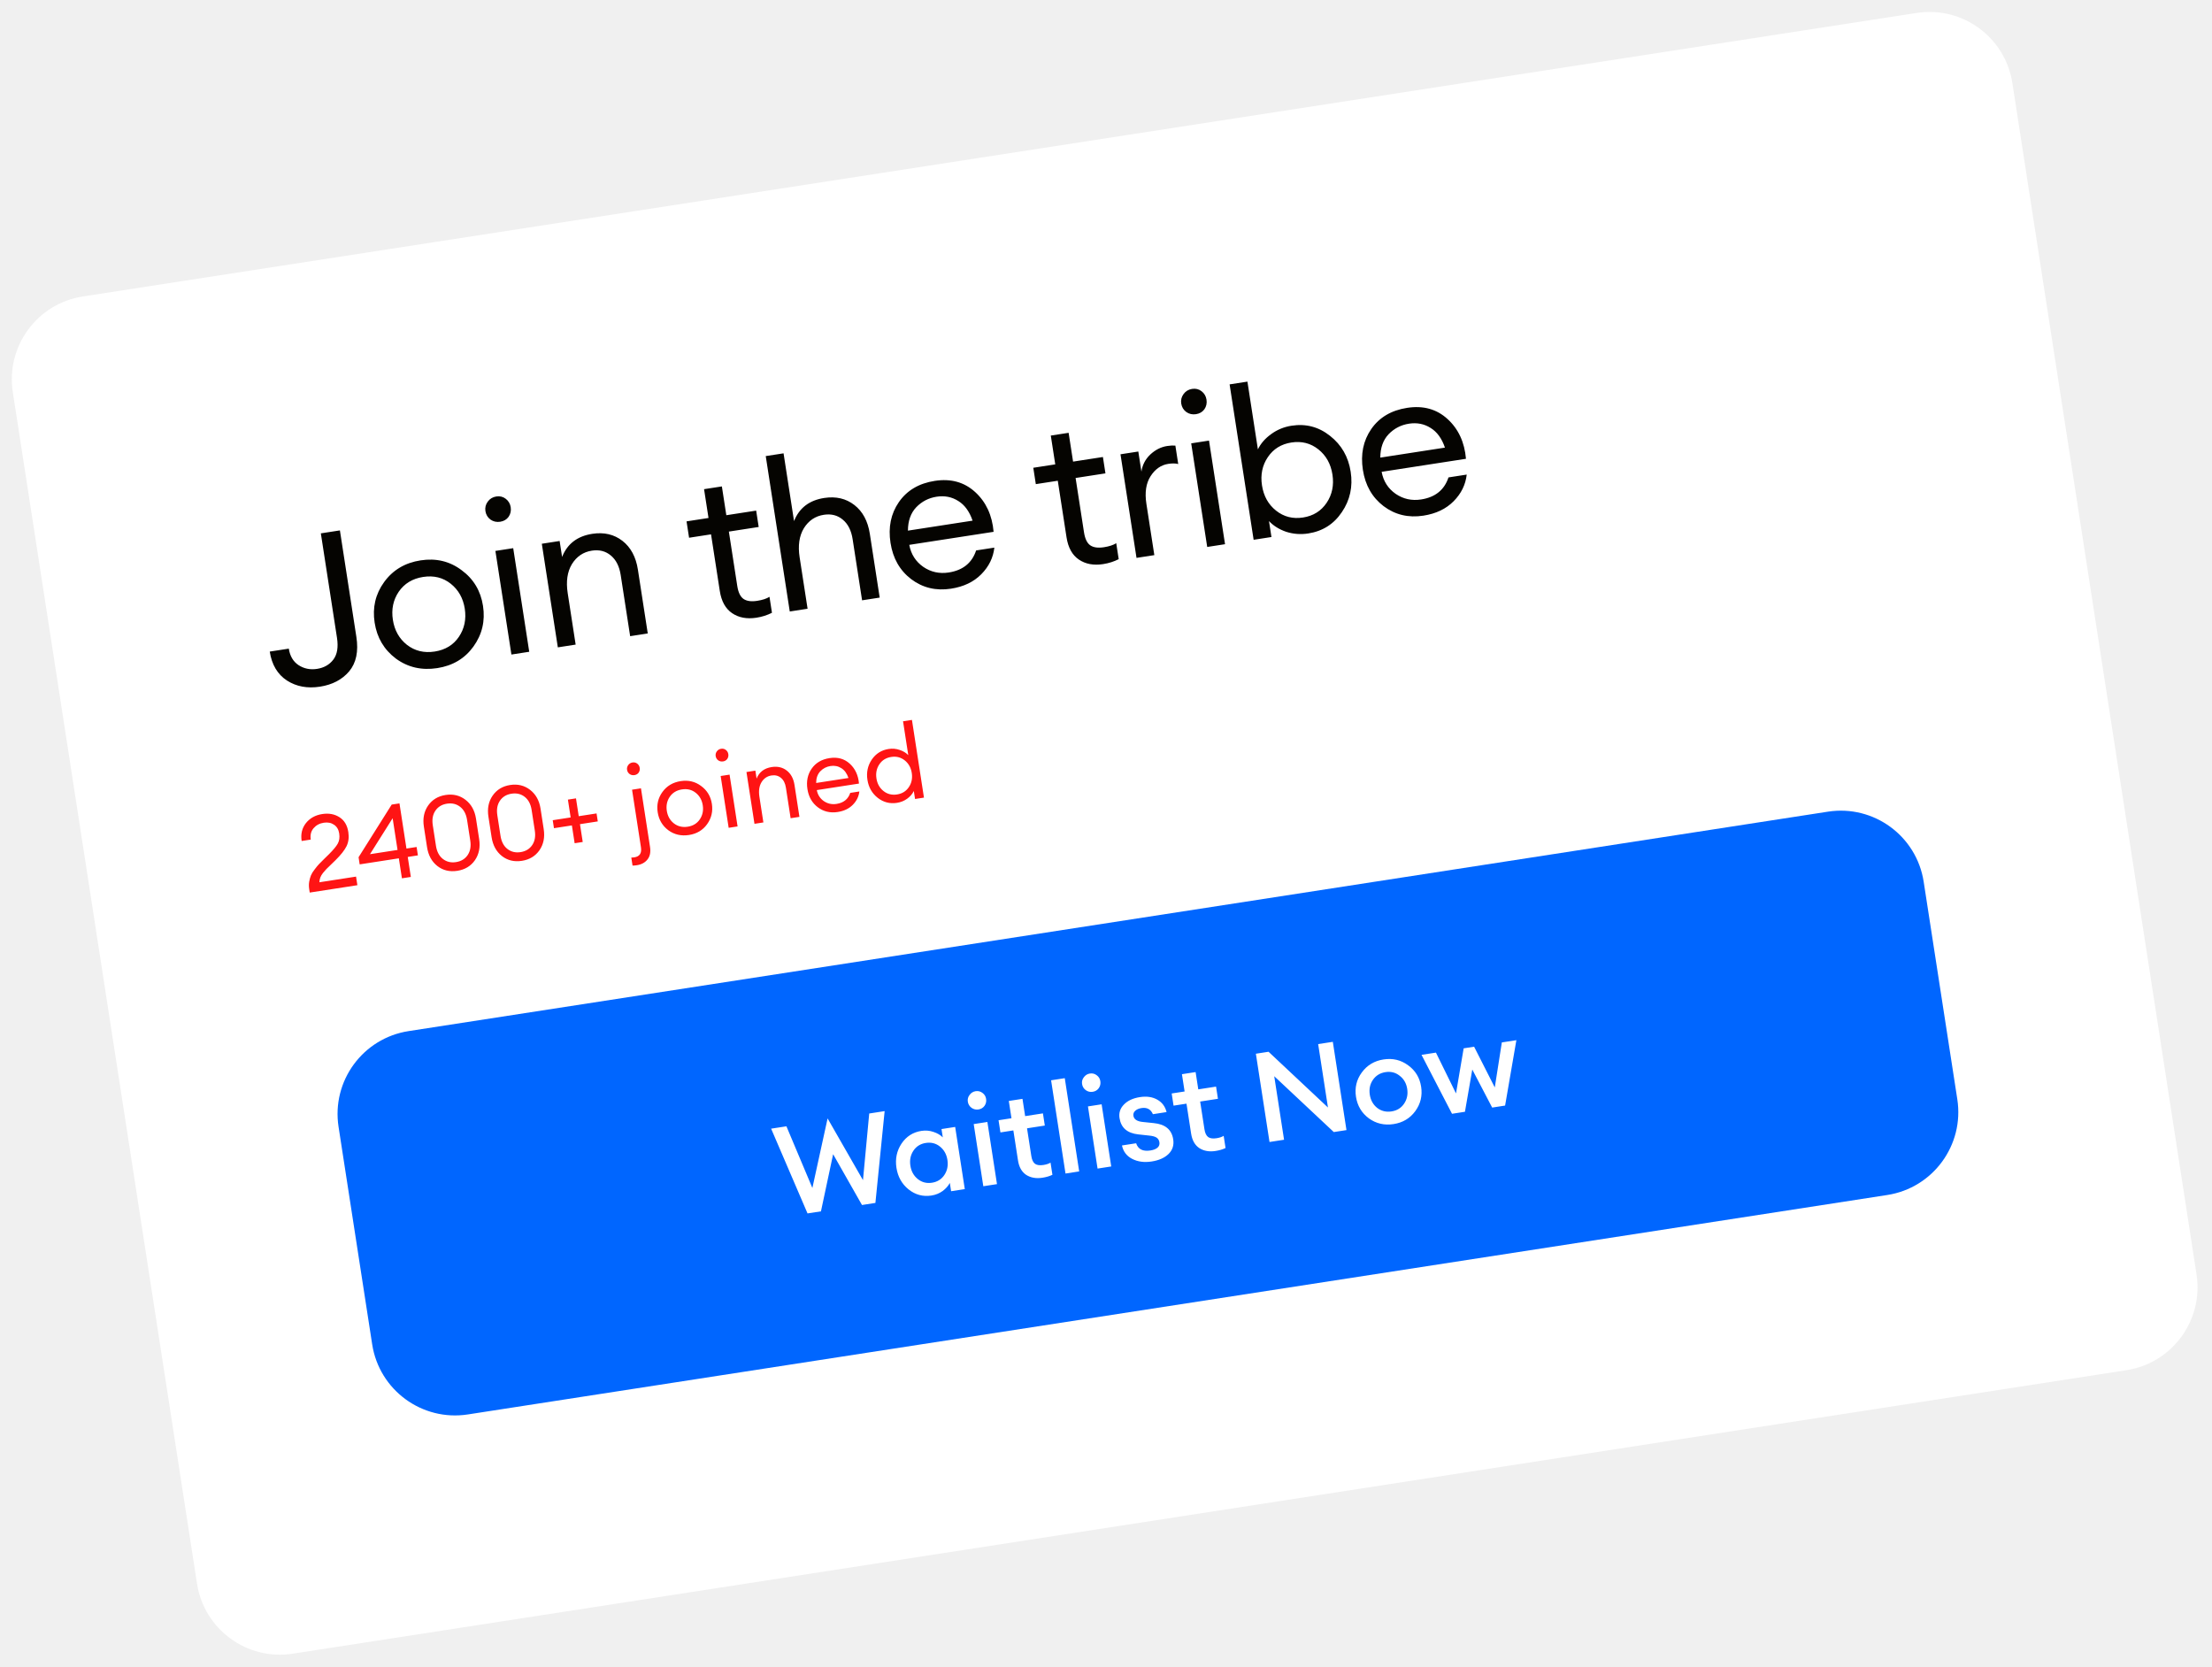
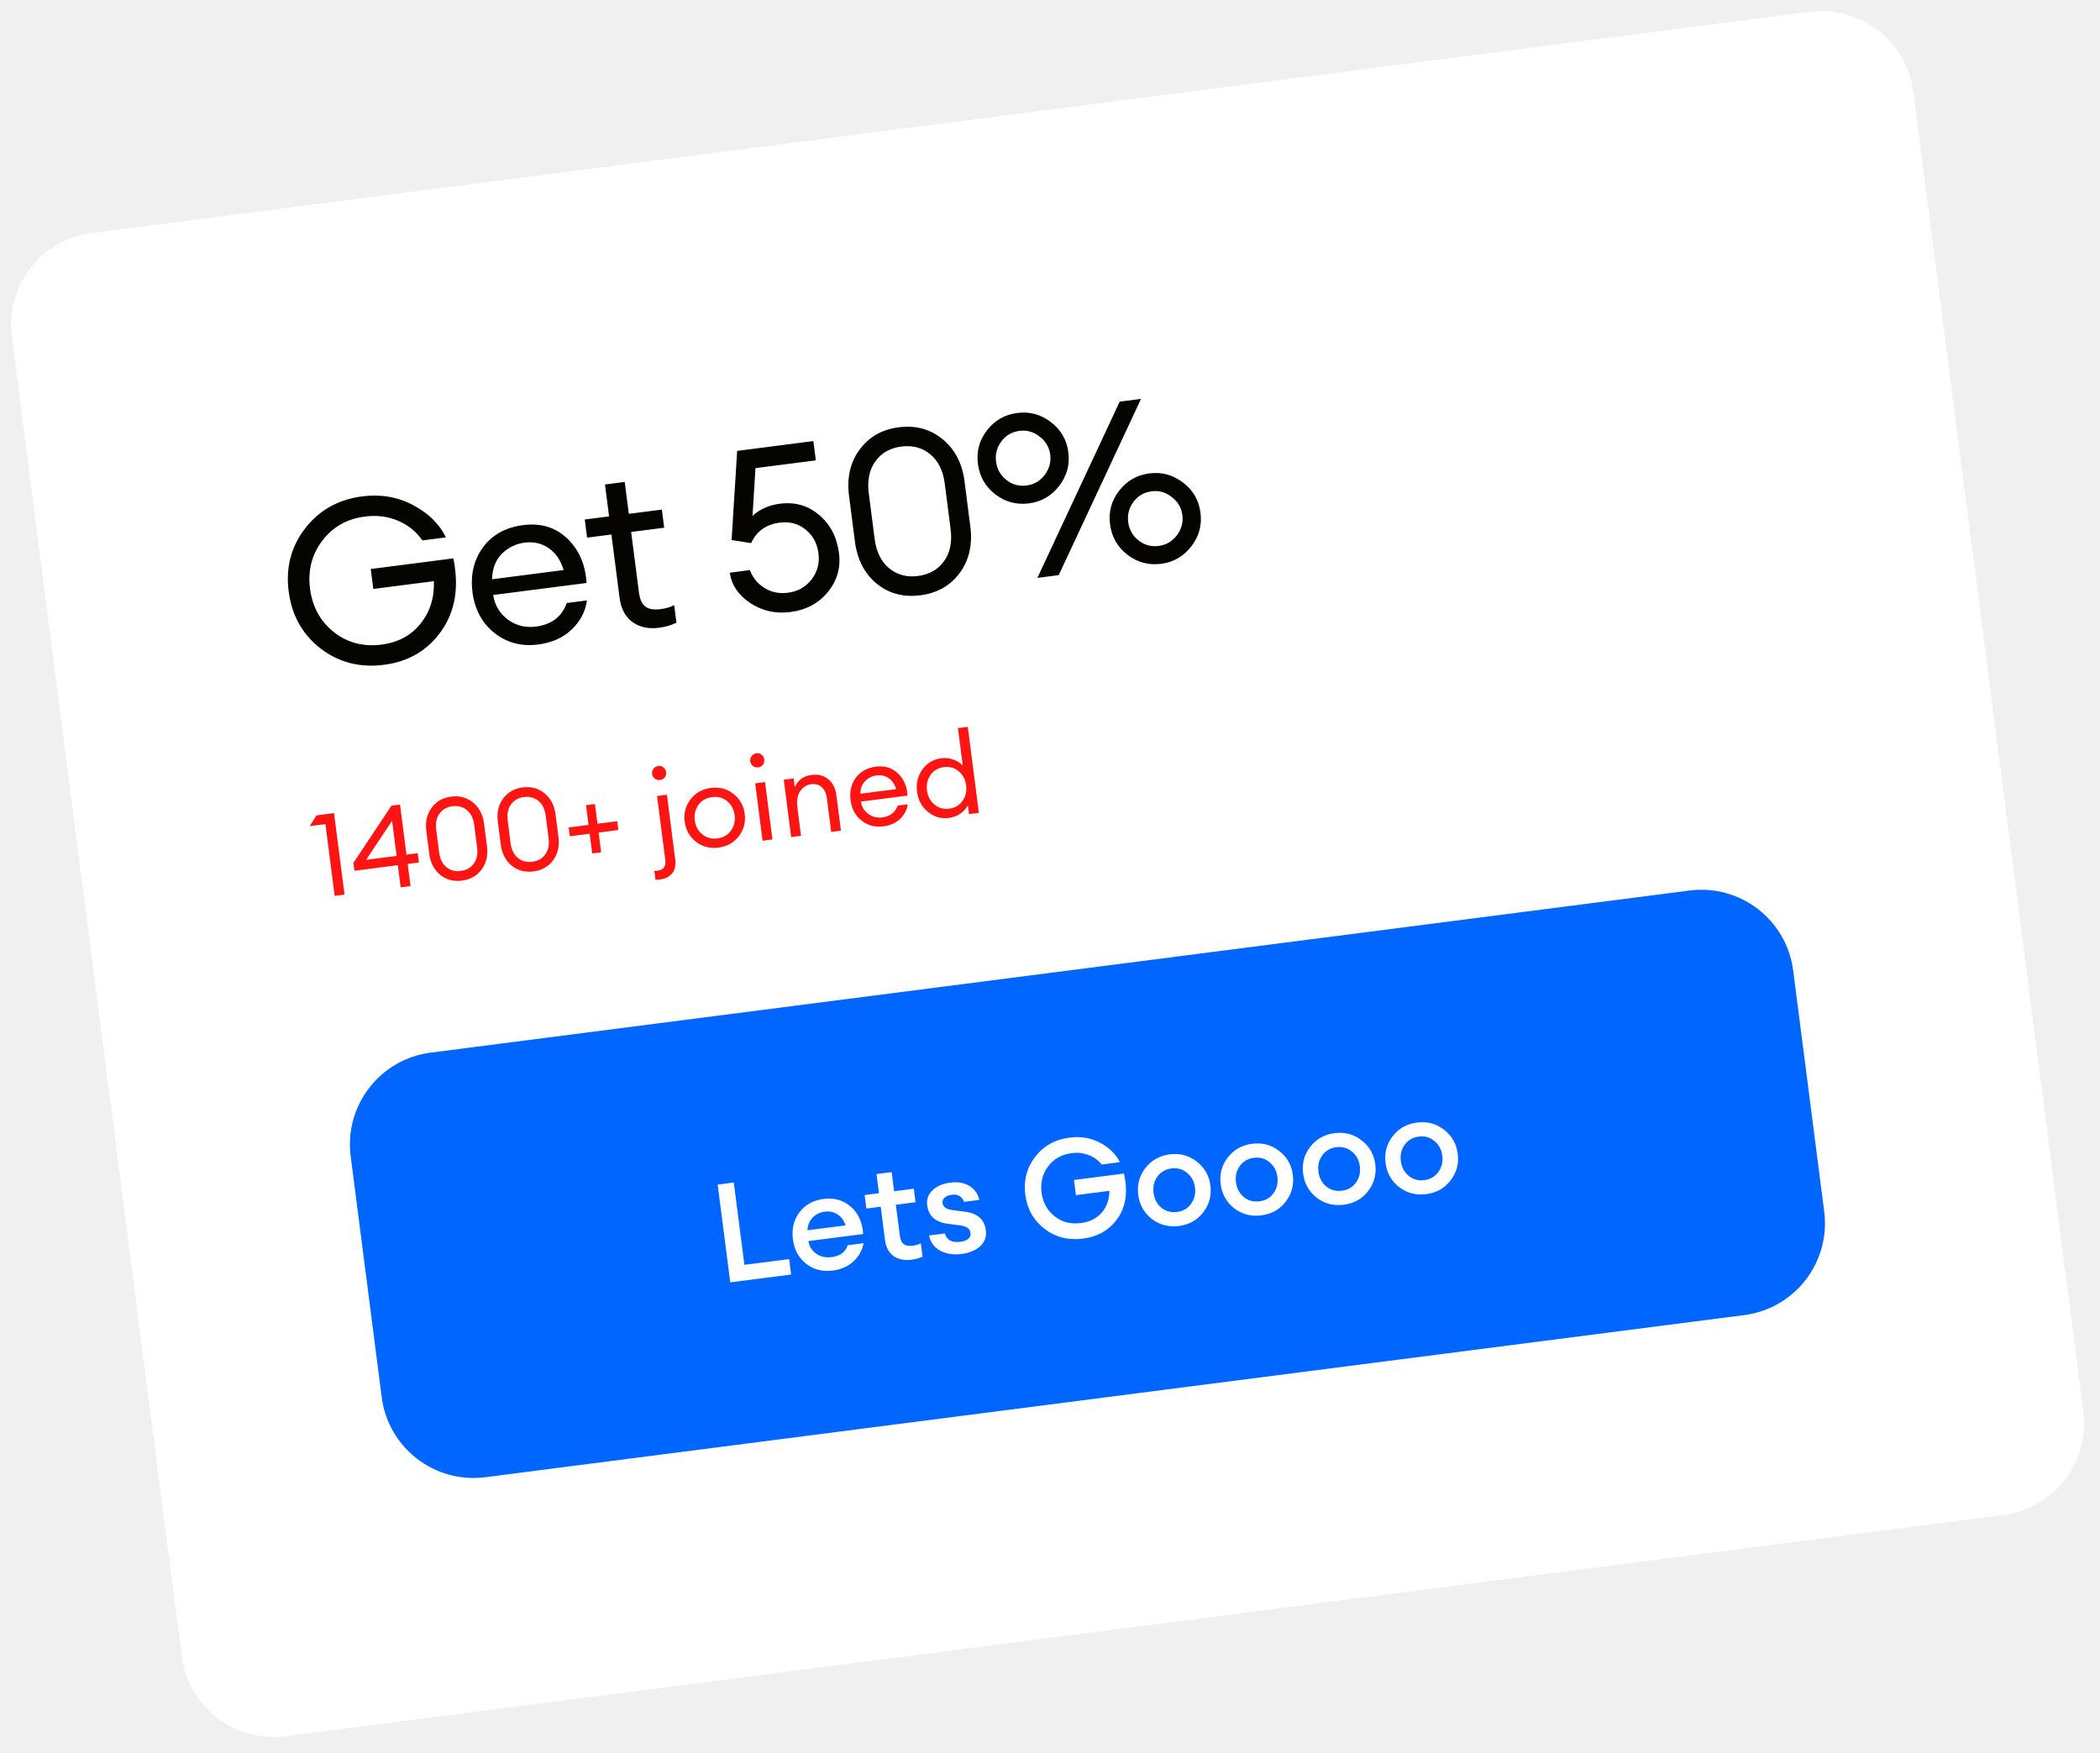
- <svg xmlns="http://www.w3.org/2000/svg" width="422" height="318" viewBox="0 0 422 318" fill="none">
-   <rect y="59" width="386" height="262" rx="16" transform="rotate(-8.7883 0 59)" fill="white" />
-   <path d="M61.037 131C58.639 131.371 56.541 130.98 54.744 129.827C52.943 128.649 51.849 126.808 51.462 124.304L55.098 123.742C55.318 125.165 55.939 126.216 56.962 126.894C58.01 127.569 59.18 127.806 60.472 127.606C61.816 127.398 62.858 126.806 63.597 125.828C64.336 124.85 64.567 123.465 64.29 121.673L61.21 101.75L64.847 101.188L67.988 121.506C68.416 124.273 67.958 126.462 66.615 128.073C65.268 129.658 63.409 130.633 61.037 131ZM83.418 127.459C80.44 127.919 77.81 127.314 75.528 125.643C73.268 123.941 71.916 121.655 71.472 118.782C71.028 115.909 71.628 113.334 73.273 111.056C74.94 108.748 77.262 107.363 80.24 106.903C83.192 106.447 85.797 107.069 88.057 108.77C90.339 110.441 91.702 112.713 92.147 115.586C92.591 118.458 91.979 121.049 90.312 123.357C88.668 125.635 86.37 127.002 83.418 127.459ZM77.63 123.011C79.134 124.181 80.9 124.61 82.929 124.296C84.958 123.983 86.499 123.043 87.553 121.477C88.606 119.911 88.977 118.126 88.668 116.124C88.358 114.121 87.465 112.532 85.988 111.357C84.511 110.182 82.758 109.752 80.729 110.065C78.7 110.379 77.145 111.321 76.066 112.891C75.013 114.457 74.641 116.241 74.951 118.244C75.26 120.247 76.154 121.836 77.63 123.011ZM97.026 98.601C96.648 99.118 96.116 99.43 95.431 99.535C94.745 99.641 94.131 99.507 93.587 99.132C93.04 98.731 92.713 98.188 92.607 97.503C92.505 96.844 92.655 96.241 93.056 95.693C93.457 95.146 94 94.819 94.685 94.713C95.37 94.607 95.974 94.757 96.495 95.162C97.016 95.567 97.328 96.099 97.43 96.757C97.536 97.443 97.401 98.057 97.026 98.601ZM97.566 124.867L94.51 105.101L97.91 104.576L100.966 124.341L97.566 124.867ZM106.422 123.498L103.366 103.732L106.766 103.207L107.236 106.251C108.226 103.75 110.144 102.28 112.99 101.84C115.23 101.494 117.147 101.939 118.742 103.177C120.336 104.414 121.321 106.245 121.696 108.67L123.578 120.845L120.218 121.365L118.415 109.703C118.158 108.043 117.535 106.804 116.545 105.985C115.551 105.141 114.342 104.828 112.919 105.048C111.285 105.301 110.015 106.158 109.107 107.621C108.227 109.079 107.959 110.928 108.306 113.168L109.821 122.972L106.422 123.498ZM144.302 117.844C142.483 118.125 140.941 117.837 139.675 116.98C138.41 116.124 137.624 114.707 137.318 112.731L135.65 101.939L131.46 102.587L130.977 99.464L135.167 98.816L134.318 93.321L137.717 92.796L138.567 98.29L144.259 97.41L144.742 100.533L139.05 101.413L140.651 111.77C140.842 113.009 141.24 113.838 141.845 114.257C142.449 114.676 143.318 114.798 144.451 114.623C145.453 114.468 146.236 114.212 146.802 113.855L147.272 116.899C146.372 117.362 145.382 117.677 144.302 117.844ZM154.069 116.131L150.669 116.657L146.086 87.009L149.486 86.484L151.484 99.41C152.473 96.909 154.391 95.439 157.238 94.999C159.478 94.653 161.395 95.099 162.989 96.336C164.584 97.574 165.568 99.405 165.943 101.829L167.826 114.005L164.466 114.524L162.663 102.863C162.406 101.202 161.783 99.963 160.793 99.145C159.799 98.3 158.59 97.988 157.167 98.208C155.533 98.46 154.262 99.318 153.355 100.78C152.474 102.239 152.207 104.088 152.553 106.328L154.069 116.131ZM181.44 112.305C178.568 112.749 176.032 112.142 173.833 110.485C171.661 108.825 170.346 106.518 169.89 103.567C169.429 100.589 169.96 97.997 171.481 95.792C173.024 93.557 175.311 92.205 178.342 91.737C181.399 91.264 183.964 91.974 186.037 93.866C188.111 95.758 189.284 98.288 189.558 101.457L173.469 103.944C173.799 105.728 174.69 107.128 176.143 108.145C177.591 109.135 179.211 109.492 181.003 109.215C183.691 108.799 185.431 107.397 186.222 105.008L189.7 104.471C189.485 106.393 188.654 108.086 187.207 109.551C185.761 111.016 183.839 111.934 181.44 112.305ZM182.821 95.577C181.594 94.796 180.216 94.523 178.687 94.759C177.159 94.995 175.86 95.668 174.79 96.778C173.747 97.884 173.221 99.368 173.212 101.232L185.546 99.325C184.952 97.582 184.044 96.332 182.821 95.577ZM210.453 107.617C208.635 107.898 207.093 107.61 205.827 106.753C204.561 105.897 203.776 104.48 203.47 102.504L201.802 91.712L197.611 92.36L197.129 89.237L201.319 88.589L200.469 83.094L203.869 82.569L204.718 88.063L210.411 87.183L210.894 90.306L205.201 91.186L206.802 101.543C206.994 102.782 207.392 103.611 207.996 104.03C208.601 104.449 209.47 104.571 210.603 104.396C211.604 104.241 212.388 103.985 212.953 103.628L213.424 106.672C212.524 107.135 211.534 107.45 210.453 107.617ZM216.821 106.43L213.765 86.665L217.165 86.139L217.758 89.974C217.939 88.704 218.5 87.619 219.44 86.718C220.407 85.813 221.483 85.269 222.669 85.086C223.248 84.996 223.77 84.97 224.235 85.006L224.779 88.524C224.272 88.386 223.636 88.377 222.872 88.495C221.502 88.707 220.381 89.487 219.51 90.836C218.639 92.185 218.371 93.94 218.705 96.101L220.221 105.904L216.821 106.43ZM229.77 78.079C229.391 78.596 228.859 78.908 228.174 79.013C227.489 79.12 226.874 78.985 226.331 78.61C225.783 78.209 225.456 77.666 225.35 76.981C225.248 76.322 225.398 75.719 225.799 75.171C226.2 74.624 226.743 74.297 227.428 74.191C228.114 74.085 228.717 74.234 229.238 74.64C229.76 75.045 230.071 75.577 230.173 76.236C230.279 76.921 230.145 77.535 229.77 78.079ZM230.309 104.345L227.254 84.579L230.653 84.054L233.709 103.819L230.309 104.345ZM249.583 101.77C248.134 101.994 246.727 101.887 245.365 101.45C244.024 100.983 242.934 100.302 242.094 99.406L242.565 102.45L239.165 102.976L234.581 73.328L237.981 72.802L239.979 85.729C240.51 84.621 241.345 83.656 242.486 82.832C243.649 81.977 244.956 81.438 246.405 81.214C249.146 80.79 251.593 81.437 253.748 83.155C255.929 84.868 257.239 87.148 257.679 89.995C258.119 92.841 257.558 95.41 255.997 97.702C254.462 99.99 252.324 101.346 249.583 101.77ZM243.446 97.416C244.923 98.591 246.636 99.028 248.586 98.726C250.537 98.425 252.038 97.491 253.091 95.925C254.144 94.359 254.514 92.562 254.2 90.532C253.887 88.503 252.991 86.901 251.515 85.726C250.038 84.551 248.324 84.115 246.374 84.416C244.424 84.718 242.922 85.651 241.869 87.217C240.816 88.783 240.446 90.581 240.76 92.61C241.074 94.639 241.969 96.242 243.446 97.416ZM271.557 98.373C268.685 98.817 266.149 98.21 263.95 96.553C261.777 94.892 260.463 92.586 260.007 89.635C259.546 86.657 260.077 84.065 261.598 81.86C263.141 79.625 265.428 78.273 268.458 77.805C271.515 77.332 274.081 78.042 276.154 79.934C278.228 81.826 279.401 84.356 279.675 87.525L263.586 90.012C263.916 91.796 264.807 93.196 266.26 94.213C267.708 95.203 269.328 95.56 271.12 95.283C273.808 94.868 275.548 93.465 276.339 91.076L279.817 90.538C279.602 92.461 278.771 94.154 277.324 95.619C275.878 97.084 273.955 98.002 271.557 98.373ZM272.938 81.645C271.711 80.864 270.333 80.591 268.804 80.827C267.276 81.063 265.977 81.737 264.907 82.846C263.864 83.952 263.338 85.436 263.329 87.3L275.662 85.393C275.069 83.65 274.161 82.4 272.938 81.645Z" fill="#050401" />
-   <path d="M67.927 167.233L68.181 168.873L59.089 170.279L58.985 169.607C58.91 169.119 58.911 168.647 58.989 168.19C59.078 167.717 59.191 167.315 59.328 166.984C59.466 166.652 59.704 166.271 60.042 165.841C60.379 165.398 60.645 165.073 60.843 164.867C61.038 164.648 61.371 164.313 61.841 163.863C62.309 163.399 62.62 163.095 62.773 162.95C63.602 162.12 64.159 161.447 64.444 160.931C64.739 160.4 64.828 159.752 64.71 158.987C64.596 158.25 64.268 157.7 63.727 157.338C63.183 156.964 62.529 156.835 61.765 156.954C60.961 157.078 60.313 157.428 59.822 158.003C59.331 158.578 59.153 159.3 59.287 160.17L57.548 160.439C57.344 159.121 57.614 157.987 58.357 157.035C59.114 156.082 60.157 155.502 61.488 155.296C62.727 155.105 63.81 155.302 64.737 155.887C65.677 156.47 66.249 157.421 66.452 158.738C66.607 159.74 66.496 160.634 66.118 161.421C65.739 162.195 65.022 163.101 63.969 164.141C63.769 164.334 63.487 164.607 63.124 164.96C62.758 165.3 62.477 165.573 62.279 165.779C62.081 165.984 61.864 166.234 61.626 166.527C61.399 166.805 61.228 167.095 61.112 167.396C61.008 167.682 60.948 167.988 60.931 168.314L67.927 167.233ZM76.679 167.559L76.089 163.745L68.618 164.9L68.407 163.536L74.727 153.492L76.209 153.263L77.542 161.881L79.479 161.581L79.726 163.182L77.789 163.482L78.379 167.297L76.679 167.559ZM70.584 162.957L75.842 162.144L74.907 156.096L70.584 162.957ZM87.248 166.128C85.786 166.354 84.518 166.051 83.445 165.218C82.369 164.373 81.712 163.172 81.471 161.617L80.866 157.704C80.626 156.149 80.891 154.813 81.663 153.695C82.446 152.562 83.562 151.884 85.011 151.66C86.461 151.436 87.73 151.745 88.818 152.589C89.906 153.433 90.57 154.625 90.808 156.167L91.413 160.08C91.653 161.635 91.382 162.979 90.6 164.112C89.815 165.232 88.698 165.904 87.248 166.128ZM86.992 164.467C87.967 164.317 88.707 163.872 89.214 163.132C89.72 162.393 89.886 161.463 89.713 160.343L89.108 156.43C88.935 155.31 88.496 154.474 87.79 153.922C87.084 153.37 86.243 153.169 85.268 153.32C84.306 153.469 83.572 153.913 83.066 154.652C82.559 155.391 82.393 156.321 82.566 157.441L83.171 161.355C83.344 162.475 83.784 163.311 84.49 163.863C85.196 164.415 86.03 164.616 86.992 164.467ZM99.563 164.224C98.1 164.45 96.832 164.147 95.759 163.314C94.684 162.469 94.026 161.268 93.786 159.714L93.181 155.8C92.941 154.245 93.206 152.909 93.978 151.791C94.76 150.658 95.877 149.98 97.326 149.756C98.775 149.532 100.044 149.842 101.133 150.685C102.221 151.529 102.884 152.721 103.123 154.263L103.728 158.177C103.968 159.731 103.697 161.075 102.914 162.208C102.129 163.328 101.012 164 99.563 164.224ZM99.306 162.564C100.281 162.413 101.022 161.968 101.528 161.228C102.035 160.489 102.201 159.559 102.028 158.439L101.423 154.526C101.25 153.406 100.81 152.57 100.104 152.018C99.398 151.466 98.558 151.265 97.583 151.416C96.621 151.565 95.887 152.009 95.38 152.748C94.874 153.488 94.707 154.417 94.881 155.537L95.486 159.451C95.659 160.571 96.098 161.407 96.804 161.959C97.51 162.511 98.344 162.712 99.306 162.564ZM105.684 157.996L105.449 156.474L108.868 155.945L108.343 152.545L109.884 152.307L110.41 155.707L113.809 155.181L114.045 156.703L110.645 157.229L111.171 160.628L109.629 160.867L109.103 157.467L105.684 157.996ZM122.281 150.391L124.011 161.578C124.163 162.566 124.003 163.36 123.529 163.959C123.055 164.559 122.377 164.927 121.494 165.063C121.191 165.11 120.917 165.132 120.674 165.129L120.439 163.607C120.654 163.601 120.847 163.585 121.018 163.558C122.033 163.401 122.453 162.763 122.28 161.643L120.581 150.653L122.281 150.391ZM121.84 147.403C121.65 147.662 121.384 147.817 121.042 147.87C120.699 147.923 120.392 147.856 120.12 147.669C119.846 147.468 119.683 147.197 119.63 146.854C119.579 146.525 119.654 146.223 119.854 145.949C120.055 145.675 120.326 145.512 120.669 145.459C121.011 145.406 121.313 145.481 121.574 145.683C121.834 145.886 121.99 146.152 122.041 146.481C122.094 146.824 122.027 147.131 121.84 147.403ZM131.446 159.295C129.957 159.525 128.642 159.222 127.501 158.387C126.371 157.536 125.695 156.393 125.473 154.956C125.251 153.52 125.551 152.233 126.373 151.094C127.207 149.939 128.368 149.247 129.857 149.017C131.333 148.789 132.636 149.1 133.766 149.951C134.907 150.786 135.588 151.922 135.81 153.358C136.032 154.795 135.727 156.09 134.893 157.244C134.071 158.383 132.922 159.067 131.446 159.295ZM128.552 157.071C129.304 157.656 130.187 157.87 131.201 157.714C132.216 157.557 132.987 157.087 133.513 156.304C134.04 155.521 134.226 154.629 134.071 153.627C133.916 152.626 133.469 151.831 132.731 151.244C131.993 150.657 131.116 150.441 130.101 150.598C129.087 150.755 128.31 151.226 127.77 152.011C127.243 152.794 127.057 153.686 127.212 154.688C127.367 155.689 127.814 156.483 128.552 157.071ZM138.744 144.789C138.555 145.048 138.289 145.204 137.946 145.257C137.604 145.31 137.297 145.243 137.025 145.055C136.751 144.855 136.588 144.583 136.535 144.241C136.484 143.911 136.558 143.61 136.759 143.336C136.959 143.062 137.231 142.898 137.574 142.846C137.916 142.793 138.218 142.867 138.478 143.07C138.739 143.272 138.895 143.538 138.946 143.868C138.999 144.21 138.932 144.518 138.744 144.789ZM139.014 157.922L137.486 148.04L139.186 147.777L140.714 157.66L139.014 157.922ZM143.936 157.162L142.408 147.279L144.108 147.016L144.343 148.538C144.838 147.288 145.797 146.553 147.22 146.333C148.34 146.159 149.299 146.382 150.096 147.001C150.893 147.62 151.386 148.535 151.573 149.748L152.514 155.835L150.834 156.095L149.933 150.264C149.804 149.434 149.493 148.815 148.998 148.405C148.501 147.983 147.896 147.827 147.185 147.937C146.368 148.063 145.733 148.492 145.279 149.223C144.838 149.952 144.705 150.877 144.878 151.997L145.636 156.899L143.936 157.162ZM159.816 154.909C158.379 155.131 157.111 154.828 156.012 153.999C154.926 153.169 154.268 152.016 154.04 150.54C153.81 149.051 154.075 147.755 154.836 146.653C155.607 145.535 156.751 144.859 158.266 144.625C159.795 144.389 161.077 144.743 162.114 145.69C163.151 146.636 163.738 147.901 163.875 149.485L155.83 150.729C155.995 151.621 156.441 152.321 157.167 152.829C157.891 153.324 158.701 153.503 159.597 153.364C160.941 153.156 161.811 152.455 162.206 151.261L163.946 150.992C163.838 151.953 163.422 152.8 162.699 153.532C161.976 154.265 161.015 154.724 159.816 154.909ZM160.506 146.545C159.892 146.154 159.203 146.018 158.439 146.136C157.675 146.254 157.025 146.591 156.491 147.146C155.969 147.699 155.706 148.441 155.701 149.372L161.868 148.419C161.572 147.548 161.117 146.923 160.506 146.545ZM171.123 153.161C169.753 153.373 168.523 153.05 167.432 152.193C166.355 151.335 165.706 150.194 165.486 148.77C165.266 147.347 165.54 146.064 166.308 144.92C167.088 143.774 168.164 143.095 169.534 142.883C170.259 142.771 170.957 142.832 171.627 143.065C172.308 143.284 172.859 143.617 173.279 144.065L172.28 137.601L173.979 137.339L176.271 152.163L174.571 152.425L174.336 150.903C174.071 151.457 173.648 151.948 173.066 152.375C172.496 152.787 171.848 153.049 171.123 153.161ZM171.139 151.56C172.114 151.409 172.865 150.942 173.391 150.159C173.918 149.376 174.103 148.477 173.946 147.463C173.789 146.448 173.341 145.647 172.603 145.06C171.865 144.472 171.008 144.254 170.033 144.405C169.044 144.557 168.287 145.025 167.76 145.808C167.234 146.591 167.049 147.49 167.206 148.505C167.363 149.519 167.81 150.32 168.549 150.908C169.287 151.495 170.151 151.712 171.139 151.56Z" fill="#FF1414" />
-   <rect x="62.143" y="199.151" width="306" height="74" rx="16" transform="rotate(-8.7883 62.1426 199.151)" fill="#0066FF" />
-   <path d="M164.447 229.882L158.942 220.193L156.62 231.092L154.058 231.488L147.114 215.319L150.032 214.868L154.983 226.633L157.886 213.362L164.637 225.141L165.828 212.426L168.769 211.971L167.008 229.486L164.447 229.882ZM177.693 228.077C176.08 228.326 174.627 227.935 173.334 226.905C172.057 225.872 171.287 224.501 171.023 222.794C170.759 221.086 171.08 219.547 171.985 218.177C172.906 216.804 174.173 215.993 175.786 215.743C176.592 215.619 177.363 215.686 178.1 215.944C178.833 216.187 179.421 216.533 179.863 216.983L179.617 215.394L182.226 214.99L184.06 226.85L181.451 227.253L181.205 225.664C180.92 226.226 180.465 226.741 179.841 227.21C179.215 227.663 178.499 227.952 177.693 228.077ZM175.094 224.933C175.87 225.558 176.772 225.79 177.8 225.632C178.828 225.473 179.618 224.978 180.169 224.148C180.721 223.318 180.914 222.366 180.748 221.29C180.581 220.215 180.11 219.365 179.333 218.74C178.557 218.116 177.655 217.883 176.627 218.042C175.599 218.201 174.809 218.695 174.258 219.525C173.706 220.355 173.513 221.308 173.68 222.383C173.846 223.458 174.317 224.308 175.094 224.933ZM186.666 211.657C186.191 211.73 185.755 211.628 185.355 211.35C184.954 211.056 184.715 210.663 184.639 210.173C184.566 209.699 184.678 209.269 184.974 208.883C185.268 208.481 185.652 208.244 186.127 208.17C186.617 208.095 187.055 208.205 187.441 208.502C187.824 208.782 188.053 209.16 188.126 209.634C188.202 210.124 188.1 210.569 187.822 210.968C187.541 211.352 187.156 211.581 186.666 211.657ZM187.594 226.303L185.761 214.444L188.37 214.041L190.203 225.9L187.594 226.303ZM198.874 224.681C197.673 224.866 196.641 224.686 195.779 224.139C194.931 223.574 194.408 222.651 194.21 221.37L193.326 215.654L190.859 216.036L190.5 213.711L192.967 213.33L192.457 210.033L195.066 209.63L195.576 212.927L198.968 212.402L199.327 214.727L195.935 215.251L196.753 220.54C196.865 221.268 197.104 221.765 197.469 222.032C197.832 222.284 198.361 222.356 199.057 222.248C199.626 222.16 200.08 222.009 200.42 221.795L200.779 224.119C200.237 224.381 199.602 224.568 198.874 224.681ZM203.275 223.879L200.525 206.09L203.134 205.687L205.884 223.475L203.275 223.879ZM208.462 208.287C207.987 208.361 207.55 208.258 207.151 207.98C206.75 207.686 206.511 207.294 206.435 206.804C206.362 206.329 206.473 205.899 206.77 205.513C207.064 205.112 207.448 204.874 207.922 204.801C208.413 204.725 208.851 204.835 209.237 205.132C209.62 205.413 209.848 205.79 209.922 206.265C209.997 206.755 209.896 207.199 209.618 207.599C209.337 207.982 208.952 208.212 208.462 208.287ZM209.39 222.933L207.557 211.074L210.166 210.671L211.999 222.53L209.39 222.933ZM219.716 221.58C218.309 221.798 217.069 221.633 215.997 221.086C214.941 220.537 214.29 219.683 214.046 218.522L216.75 218.104C217.121 219.245 218.026 219.704 219.465 219.482C220.05 219.391 220.5 219.216 220.816 218.957C221.13 218.682 221.255 218.339 221.191 217.928C221.128 217.517 220.943 217.213 220.638 217.018C220.332 216.822 219.851 216.694 219.194 216.634L217.169 216.413C215.062 216.188 213.865 215.15 213.579 213.3C213.425 212.304 213.705 211.443 214.418 210.718C215.129 209.977 216.149 209.503 217.477 209.298C218.758 209.1 219.86 209.261 220.782 209.783C221.705 210.304 222.296 211.095 222.557 212.155L219.948 212.559C219.544 211.617 218.82 211.227 217.776 211.389C217.254 211.469 216.852 211.645 216.57 211.915C216.286 212.17 216.173 212.487 216.232 212.866C216.337 213.546 216.94 213.938 218.041 214.043L220.114 214.257C222.3 214.47 223.536 215.501 223.822 217.351C223.996 218.474 223.695 219.411 222.921 220.162C222.16 220.895 221.092 221.367 219.716 221.58ZM231.904 219.574C230.702 219.76 229.67 219.58 228.809 219.033C227.961 218.468 227.437 217.545 227.239 216.264L226.356 210.548L223.889 210.929L223.53 208.605L225.996 208.224L225.487 204.927L228.096 204.523L228.605 207.82L231.997 207.296L232.356 209.62L228.965 210.145L229.782 215.434C229.895 216.161 230.134 216.659 230.499 216.926C230.861 217.177 231.391 217.249 232.086 217.142C232.656 217.054 233.11 216.903 233.449 216.688L233.808 219.013C233.266 219.275 232.631 219.462 231.904 219.574ZM256.877 215.592L254.458 215.966L243.096 205.313L244.97 217.433L242.195 217.862L239.592 201.022L242.011 200.648L253.345 211.281L251.475 199.185L254.273 198.752L256.877 215.592ZM269.997 211.985C268.994 213.354 267.615 214.175 265.86 214.446C264.105 214.717 262.535 214.353 261.15 213.353C259.778 212.335 258.959 210.964 258.692 209.24C258.426 207.517 258.794 205.97 259.797 204.601C260.813 203.213 262.198 202.384 263.953 202.113C265.708 201.841 267.272 202.215 268.644 203.233C270.029 204.233 270.854 205.595 271.121 207.319C271.387 209.042 271.013 210.598 269.997 211.985ZM265.486 212.027C266.514 211.868 267.305 211.381 267.859 210.567C268.426 209.735 268.628 208.789 268.464 207.729C268.301 206.67 267.824 205.837 267.034 205.231C266.257 204.606 265.355 204.373 264.327 204.532C263.284 204.693 262.478 205.19 261.911 206.023C261.357 206.837 261.161 207.774 261.325 208.833C261.489 209.893 261.959 210.735 262.736 211.359C263.526 211.966 264.442 212.188 265.486 212.027ZM284.673 211.295L280.879 204.037L279.479 212.098L277.012 212.479L271.194 201.236L273.945 200.811L277.772 208.598L279.234 199.993L281.227 199.685L285.172 207.454L286.516 198.867L289.291 198.438L287.14 210.913L284.673 211.295Z" fill="white" />
+ <svg xmlns="http://www.w3.org/2000/svg" width="363" height="303" viewBox="0 0 363 303" fill="none">
+   <rect y="42.326" width="331.404" height="262" rx="16" transform="rotate(-7.33768 0 42.3262)" fill="white" />
+   <path d="M66.376 114.923C62.223 115.458 58.566 114.517 55.405 112.101C52.267 109.655 50.433 106.369 49.901 102.243C49.37 98.117 50.314 94.487 52.733 91.352C55.176 88.188 58.474 86.338 62.626 85.804C65.8 85.395 68.714 85.894 71.368 87.299C74.02 88.679 75.927 90.544 77.09 92.894L73.004 93.421C72.006 91.936 70.624 90.81 68.858 90.042C67.092 89.275 65.165 89.026 63.075 89.295C59.955 89.697 57.487 91.103 55.674 93.515C53.883 95.896 53.189 98.647 53.591 101.768C53.993 104.889 55.363 107.388 57.702 109.265C60.064 111.111 62.805 111.834 65.926 111.432C68.809 111.061 71.06 109.857 72.68 107.82C74.326 105.78 75.099 103.327 74.999 100.463L64.526 101.812L64.082 98.361L78.364 96.521C79.374 101.446 78.7 105.606 76.341 109.002C73.982 112.398 70.66 114.371 66.376 114.923ZM93.002 111.414C90.119 111.785 87.599 111.115 85.443 109.403C83.313 107.687 82.058 105.349 81.676 102.386C81.291 99.398 81.887 96.82 83.463 94.655C85.062 92.459 87.383 91.166 90.424 90.774C93.493 90.379 96.039 91.153 98.064 93.097C100.089 95.041 101.198 97.601 101.392 100.775L85.245 102.854C85.529 104.646 86.385 106.068 87.811 107.122C89.234 108.148 90.844 108.546 92.643 108.314C95.341 107.967 97.115 106.609 97.966 104.241L101.457 103.791C101.193 105.708 100.32 107.379 98.837 108.807C97.353 110.235 95.409 111.104 93.002 111.414ZM94.805 94.727C93.598 93.914 92.228 93.607 90.694 93.804C89.16 94.002 87.844 94.642 86.747 95.724C85.676 96.803 85.112 98.274 85.056 100.136L97.434 98.542C96.885 96.785 96.009 95.513 94.805 94.727ZM113.934 108.517C112.109 108.752 110.575 108.425 109.331 107.537C108.087 106.648 107.338 105.212 107.082 103.228L105.688 92.398L101.482 92.939L101.079 89.805L105.284 89.264L104.574 83.749L107.986 83.31L108.696 88.824L114.409 88.089L114.812 91.223L109.099 91.959L110.438 102.353C110.598 103.596 110.975 104.435 111.568 104.869C112.162 105.303 113.028 105.447 114.165 105.301C115.17 105.171 115.96 104.935 116.534 104.593L116.927 107.647C116.016 108.087 115.018 108.377 113.934 108.517ZM136.615 105.798C134.076 106.125 131.779 105.614 129.723 104.265C127.667 102.917 126.473 101.162 126.141 99L129.632 98.55C130.127 99.885 130.972 100.918 132.169 101.652C133.366 102.385 134.705 102.656 136.186 102.465C137.905 102.244 139.272 101.476 140.285 100.163C141.299 98.849 141.697 97.346 141.479 95.653C141.258 93.934 140.517 92.564 139.256 91.544C137.996 90.523 136.506 90.123 134.786 90.345C132.433 90.648 130.783 91.828 129.838 93.886L126.462 93.352L127.422 77.944L140.594 76.248L141.023 79.58L130.589 80.924L130.079 89.176C131.328 88.021 132.905 87.32 134.809 87.075C137.427 86.738 139.689 87.388 141.594 89.025C143.521 90.631 144.666 92.837 145.027 95.64C145.347 98.126 144.707 100.36 143.107 102.34C141.503 104.294 139.339 105.447 136.615 105.798ZM159.097 102.903C156.161 103.281 153.642 102.61 151.538 100.892C149.431 99.146 148.177 96.713 147.775 93.592L146.764 85.737C146.362 82.616 146.96 79.958 148.56 77.763C150.182 75.537 152.448 74.237 155.357 73.862C158.267 73.488 160.788 74.171 162.921 75.913C165.054 77.655 166.32 80.073 166.719 83.168L167.73 91.023C168.132 94.144 167.522 96.817 165.9 99.042C164.274 101.241 162.006 102.528 159.097 102.903ZM158.668 99.57C160.625 99.318 162.128 98.466 163.178 97.013C164.228 95.561 164.608 93.71 164.319 91.462L163.307 83.607C163.018 81.359 162.181 79.665 160.798 78.526C159.414 77.386 157.744 76.943 155.786 77.195C153.856 77.444 152.366 78.294 151.316 79.747C150.266 81.199 149.886 83.05 150.175 85.298L151.187 93.153C151.476 95.401 152.313 97.095 153.696 98.234C155.08 99.373 156.737 99.819 158.668 99.57ZM183.01 99.42L179.32 99.895L193.546 69.429L197.235 68.954L183.01 99.42ZM200.705 97.464C198.536 97.743 196.586 97.215 194.854 95.878C193.149 94.538 192.159 92.797 191.883 90.655C191.604 88.486 192.121 86.551 193.434 84.849C194.771 83.118 196.523 82.112 198.692 81.833C200.834 81.557 202.771 82.088 204.503 83.424C206.231 84.734 207.235 86.473 207.514 88.642C207.79 90.784 207.26 92.721 205.923 94.453C204.587 96.184 202.847 97.188 200.705 97.464ZM200.306 94.37C201.576 94.206 202.614 93.602 203.42 92.557C204.224 91.486 204.543 90.315 204.38 89.046C204.216 87.776 203.612 86.738 202.567 85.932C201.519 85.099 200.36 84.764 199.091 84.928C197.768 85.098 196.717 85.704 195.937 86.745C195.157 87.787 194.85 88.956 195.017 90.251C195.184 91.547 195.777 92.6 196.795 93.41C197.814 94.22 198.984 94.54 200.306 94.37ZM177.863 87.016C175.695 87.295 173.745 86.766 172.013 85.43C170.308 84.09 169.317 82.349 169.042 80.207C168.762 78.038 169.279 76.103 170.593 74.401C171.929 72.669 173.682 71.664 175.851 71.385C177.993 71.109 179.93 71.639 181.661 72.976C183.39 74.286 184.393 76.025 184.672 78.194C184.948 80.336 184.418 82.273 183.082 84.005C181.745 85.736 180.006 86.74 177.863 87.016ZM177.465 83.921C178.734 83.758 179.772 83.154 180.579 82.109C181.382 81.037 181.702 79.867 181.538 78.597C181.375 77.328 180.771 76.29 179.726 75.483C178.678 74.65 177.519 74.316 176.249 74.479C174.927 74.65 173.875 75.255 173.095 76.297C172.315 77.338 172.009 78.507 172.176 79.803C172.343 81.099 172.935 82.152 173.954 82.962C174.972 83.772 176.143 84.092 177.465 83.921Z" fill="#050401" />
+   <path d="M57.848 154.859L56.251 142.461L53.534 142.811L54.705 140.947L57.74 140.556L59.554 154.639L57.848 154.859ZM69.257 153.39L68.764 149.561L61.266 150.527L61.09 149.158L67.662 139.278L69.15 139.086L70.263 147.735L72.207 147.485L72.414 149.091L70.47 149.342L70.963 153.17L69.257 153.39ZM63.281 148.634L68.558 147.955L67.776 141.885L63.281 148.634ZM79.859 152.226C78.391 152.415 77.132 152.08 76.08 151.221C75.027 150.348 74.399 149.132 74.198 147.571L73.693 143.644C73.492 142.083 73.791 140.754 74.591 139.656C75.402 138.544 76.535 137.894 77.99 137.706C79.444 137.519 80.705 137.861 81.772 138.732C82.838 139.602 83.471 140.812 83.67 142.359L84.176 146.286C84.377 147.847 84.072 149.183 83.261 150.296C82.448 151.396 81.314 152.039 79.859 152.226ZM79.645 150.56C80.623 150.434 81.375 150.008 81.9 149.282C82.425 148.555 82.615 147.63 82.47 146.506L81.964 142.578C81.82 141.454 81.401 140.608 80.71 140.038C80.018 139.468 79.183 139.246 78.204 139.372C77.239 139.497 76.494 139.922 75.969 140.648C75.444 141.375 75.254 142.3 75.399 143.424L75.904 147.351C76.049 148.476 76.467 149.322 77.159 149.892C77.851 150.462 78.68 150.684 79.645 150.56ZM92.218 150.635C90.75 150.824 89.491 150.489 88.439 149.629C87.385 148.757 86.758 147.54 86.557 145.98L86.052 142.052C85.851 140.492 86.15 139.163 86.95 138.065C87.761 136.952 88.894 136.302 90.349 136.115C91.803 135.927 93.064 136.269 94.13 137.14C95.197 138.011 95.83 139.22 96.029 140.767L96.535 144.695C96.736 146.255 96.431 147.592 95.62 148.705C94.807 149.804 93.673 150.448 92.218 150.635ZM92.004 148.969C92.982 148.843 93.734 148.416 94.259 147.69C94.784 146.964 94.974 146.039 94.829 144.915L94.323 140.987C94.179 139.863 93.76 139.016 93.069 138.446C92.377 137.877 91.542 137.655 90.563 137.781C89.598 137.905 88.853 138.331 88.328 139.057C87.803 139.783 87.613 140.708 87.757 141.832L88.263 145.76C88.408 146.884 88.826 147.731 89.518 148.301C90.21 148.87 91.038 149.093 92.004 148.969ZM98.495 144.563L98.299 143.036L101.73 142.594L101.291 139.182L102.838 138.983L103.277 142.395L106.689 141.956L106.886 143.483L103.474 143.922L103.913 147.334L102.366 147.533L101.927 144.122L98.495 144.563ZM115.28 137.381L116.725 148.608C116.853 149.6 116.672 150.39 116.183 150.977C115.694 151.564 115.007 151.915 114.121 152.029C113.817 152.068 113.543 152.083 113.3 152.074L113.103 150.547C113.318 150.546 113.512 150.534 113.684 150.512C114.702 150.381 115.139 149.754 114.994 148.63L113.574 137.601L115.28 137.381ZM114.914 134.383C114.718 134.637 114.448 134.786 114.104 134.83C113.76 134.874 113.455 134.8 113.188 134.605C112.919 134.398 112.763 134.122 112.718 133.779C112.676 133.448 112.758 133.148 112.966 132.88C113.173 132.611 113.449 132.454 113.793 132.41C114.136 132.366 114.436 132.448 114.691 132.657C114.947 132.866 115.096 133.136 115.139 133.467C115.183 133.811 115.108 134.116 114.914 134.383ZM124.216 146.514C122.722 146.707 121.415 146.371 120.295 145.507C119.187 144.628 118.54 143.468 118.355 142.026C118.169 140.585 118.502 139.305 119.353 138.187C120.215 137.055 121.393 136.392 122.888 136.2C124.369 136.009 125.663 136.353 126.771 137.232C127.891 138.096 128.543 139.249 128.729 140.69C128.915 142.132 128.576 143.419 127.714 144.552C126.863 145.669 125.697 146.324 124.216 146.514ZM121.379 144.218C122.116 144.822 122.993 145.059 124.012 144.928C125.03 144.796 125.812 144.346 126.358 143.577C126.905 142.807 127.113 141.92 126.983 140.915C126.854 139.91 126.428 139.105 125.704 138.499C124.981 137.893 124.11 137.655 123.092 137.787C122.074 137.918 121.285 138.369 120.726 139.14C120.179 139.909 119.971 140.796 120.1 141.801C120.23 142.807 120.656 143.612 121.379 144.218ZM131.879 132.198C131.683 132.452 131.414 132.601 131.07 132.646C130.726 132.69 130.42 132.615 130.153 132.421C129.885 132.213 129.728 131.938 129.684 131.594C129.641 131.263 129.724 130.964 129.931 130.695C130.139 130.426 130.414 130.27 130.758 130.226C131.102 130.181 131.402 130.264 131.657 130.473C131.912 130.682 132.061 130.952 132.104 131.282C132.148 131.626 132.073 131.931 131.879 132.198ZM131.816 145.334L130.539 135.416L132.245 135.196L133.522 145.114L131.816 145.334ZM136.756 144.698L135.479 134.78L137.185 134.56L137.381 136.088C137.908 134.85 138.885 134.14 140.313 133.956C141.437 133.811 142.39 134.058 143.171 134.697C143.953 135.336 144.422 136.263 144.578 137.48L145.365 143.589L143.679 143.807L142.925 137.955C142.818 137.122 142.522 136.494 142.038 136.073C141.552 135.638 140.951 135.467 140.237 135.559C139.417 135.664 138.771 136.077 138.299 136.796C137.841 137.514 137.684 138.435 137.828 139.559L138.462 144.478L136.756 144.698ZM152.688 142.848C151.246 143.034 149.986 142.699 148.908 141.843C147.843 140.985 147.215 139.815 147.025 138.334C146.832 136.84 147.13 135.551 147.918 134.469C148.718 133.371 149.878 132.724 151.399 132.528C152.933 132.331 154.206 132.718 155.219 133.69C156.231 134.662 156.786 135.941 156.883 137.529L148.809 138.568C148.951 139.464 149.379 140.175 150.092 140.702C150.804 141.215 151.609 141.414 152.508 141.298C153.857 141.125 154.744 140.446 155.17 139.262L156.915 139.037C156.783 139.995 156.347 140.831 155.605 141.545C154.863 142.259 153.891 142.693 152.688 142.848ZM153.589 134.505C152.986 134.098 152.301 133.945 151.534 134.043C150.767 134.142 150.109 134.462 149.56 135.003C149.025 135.543 148.743 136.278 148.715 137.209L154.904 136.412C154.629 135.534 154.191 134.898 153.589 134.505ZM164.036 141.387C162.661 141.564 161.439 141.21 160.37 140.326C159.315 139.44 158.696 138.283 158.512 136.855C158.328 135.427 158.634 134.151 159.43 133.026C160.24 131.901 161.332 131.249 162.708 131.072C163.435 130.978 164.131 131.057 164.795 131.307C165.47 131.543 166.013 131.89 166.421 132.348L165.586 125.862L167.292 125.642L169.207 140.519L167.502 140.739L167.305 139.211C167.026 139.758 166.59 140.238 165.998 140.65C165.417 141.048 164.763 141.293 164.036 141.387ZM164.092 139.787C165.071 139.66 165.833 139.213 166.379 138.443C166.925 137.674 167.133 136.78 167.002 135.762C166.871 134.744 166.443 133.932 165.72 133.326C164.997 132.72 164.146 132.48 163.167 132.606C162.176 132.734 161.406 133.182 160.86 133.951C160.314 134.721 160.107 135.615 160.238 136.633C160.369 137.651 160.796 138.463 161.519 139.069C162.243 139.675 163.1 139.914 164.092 139.787Z" fill="#FF1414" />
+   <rect x="58.575" y="184.006" width="251.404" height="74" rx="16" transform="rotate(-7.33768 58.5747 184.006)" fill="#0066FF" />
+   <path d="M126.23 221.674L124.054 204.773L126.839 204.414L128.672 218.649L136.408 217.653L136.751 220.319L126.23 221.674ZM143.95 219.634C142.173 219.862 140.638 219.471 139.347 218.46C138.053 217.433 137.29 216.023 137.06 214.229C136.829 212.436 137.202 210.888 138.179 209.584C139.155 208.265 140.555 207.488 142.38 207.253C144.221 207.016 145.787 207.467 147.08 208.608C148.37 209.732 149.08 211.302 149.211 213.318L139.737 214.538C139.887 215.454 140.335 216.179 141.082 216.712C141.828 217.245 142.717 217.445 143.748 217.312C145.208 217.124 146.136 216.44 146.533 215.26L149.27 214.907C149.054 216.113 148.479 217.155 147.543 218.034C146.608 218.912 145.41 219.446 143.95 219.634ZM142.591 209.452C141.734 209.562 141.028 209.903 140.472 210.475C139.93 211.029 139.629 211.761 139.569 212.672L146.163 211.823C145.854 210.927 145.376 210.287 144.73 209.902C144.081 209.502 143.368 209.352 142.591 209.452ZM157.555 217.761C156.348 217.916 155.322 217.71 154.474 217.141C153.64 216.555 153.141 215.619 152.975 214.334L152.237 208.597L149.761 208.916L149.461 206.583L151.936 206.264L151.51 202.955L154.129 202.618L154.555 205.927L157.958 205.489L158.259 207.821L154.855 208.26L155.539 213.568C155.633 214.298 155.859 214.801 156.217 215.078C156.573 215.338 157.1 215.424 157.799 215.334C158.37 215.26 158.828 215.121 159.172 214.915L159.473 217.248C158.924 217.496 158.285 217.667 157.555 217.761ZM166.194 216.769C164.782 216.951 163.547 216.755 162.489 216.182C161.447 215.606 160.819 214.735 160.604 213.569L163.317 213.22C163.659 214.369 164.552 214.851 165.996 214.665C166.583 214.59 167.038 214.426 167.361 214.175C167.681 213.908 167.815 213.568 167.762 213.155C167.709 212.743 167.532 212.435 167.231 212.232C166.931 212.028 166.453 211.888 165.798 211.811L163.779 211.539C161.678 211.261 160.508 210.194 160.269 208.337C160.14 207.337 160.442 206.484 161.173 205.776C161.903 205.053 162.934 204.606 164.267 204.434C165.553 204.269 166.65 204.458 167.559 205.003C168.468 205.547 169.039 206.353 169.273 207.419L166.655 207.757C166.274 206.805 165.56 206.397 164.513 206.532C163.989 206.6 163.583 206.765 163.294 207.028C163.004 207.275 162.883 207.589 162.932 207.97C163.02 208.652 163.613 209.06 164.711 209.193L166.777 209.459C168.958 209.727 170.167 210.789 170.406 212.646C170.551 213.772 170.227 214.701 169.434 215.432C168.655 216.146 167.575 216.591 166.194 216.769ZM187.189 214.114C184.666 214.439 182.456 213.877 180.559 212.427C178.661 210.961 177.552 208.991 177.233 206.515C176.914 204.04 177.481 201.862 178.932 199.981C180.398 198.082 182.392 196.97 184.916 196.645C186.772 196.406 188.495 196.693 190.084 197.504C191.672 198.316 192.842 199.448 193.594 200.9L190.428 201.308C189.884 200.587 189.144 200.045 188.21 199.681C187.292 199.316 186.309 199.2 185.262 199.335C183.516 199.56 182.155 200.324 181.177 201.628C180.2 202.931 179.821 204.44 180.042 206.154C180.263 207.868 181.011 209.231 182.287 210.244C183.563 211.258 185.081 211.651 186.843 211.424C188.382 211.226 189.586 210.619 190.456 209.604C191.325 208.589 191.761 207.339 191.764 205.854L185.979 206.599L185.642 203.981L194.283 202.868C194.989 205.971 194.634 208.542 193.219 210.579C191.818 212.599 189.808 213.777 187.189 214.114ZM207.985 209.573C206.948 210.916 205.549 211.702 203.787 211.928C202.026 212.155 200.465 211.751 199.106 210.716C197.76 209.663 196.976 208.272 196.754 206.543C196.531 204.813 196.938 203.276 197.975 201.933C199.026 200.571 200.432 199.777 202.193 199.551C203.955 199.324 205.508 199.737 206.854 200.789C208.213 201.824 209.004 203.207 209.227 204.936C209.449 206.666 209.035 208.212 207.985 209.573ZM203.474 209.5C204.506 209.368 205.309 208.901 205.883 208.101C206.472 207.283 206.698 206.343 206.561 205.28C206.424 204.216 205.968 203.372 205.194 202.745C204.433 202.101 203.537 201.846 202.506 201.978C201.458 202.113 200.641 202.59 200.052 203.408C199.478 204.207 199.259 205.139 199.396 206.202C199.533 207.266 199.981 208.119 200.742 208.763C201.516 209.39 202.427 209.635 203.474 209.5ZM222.234 207.738C221.197 209.081 219.798 209.867 218.037 210.093C216.275 210.32 214.715 209.916 213.355 208.881C212.01 207.829 211.226 206.437 211.003 204.708C210.78 202.978 211.187 201.441 212.224 200.098C213.275 198.737 214.681 197.942 216.443 197.716C218.204 197.489 219.758 197.902 221.103 198.955C222.462 199.989 223.253 201.372 223.476 203.101C223.699 204.831 223.285 206.377 222.234 207.738ZM217.724 207.665C218.755 207.533 219.558 207.066 220.133 206.266C220.721 205.448 220.947 204.508 220.81 203.445C220.673 202.382 220.218 201.537 219.443 200.911C218.683 200.266 217.787 200.011 216.755 200.144C215.708 200.278 214.89 200.755 214.302 201.573C213.727 202.373 213.508 203.304 213.645 204.367C213.782 205.431 214.231 206.284 214.991 206.928C215.766 207.555 216.677 207.8 217.724 207.665ZM236.484 205.903C235.447 207.247 234.048 208.032 232.286 208.258C230.525 208.485 228.964 208.081 227.605 207.046C226.26 205.994 225.475 204.602 225.253 202.873C225.03 201.143 225.437 199.606 226.474 198.263C227.525 196.902 228.931 196.108 230.692 195.881C232.454 195.654 234.007 196.067 235.353 197.12C236.712 198.154 237.503 199.537 237.726 201.266C237.948 202.996 237.534 204.542 236.484 205.903ZM231.973 205.831C233.005 205.698 233.808 205.231 234.383 204.431C234.971 203.614 235.197 202.673 235.06 201.61C234.923 200.547 234.467 199.702 233.693 199.076C232.932 198.431 232.036 198.176 231.005 198.309C229.958 198.443 229.14 198.92 228.551 199.738C227.977 200.538 227.758 201.469 227.895 202.532C228.032 203.596 228.48 204.449 229.241 205.093C230.015 205.72 230.926 205.965 231.973 205.831ZM250.733 204.068C249.696 205.412 248.297 206.197 246.536 206.424C244.774 206.65 243.214 206.246 241.855 205.211C240.509 204.159 239.725 202.767 239.502 201.038C239.279 199.308 239.687 197.771 240.723 196.428C241.774 195.067 243.18 194.273 244.942 194.046C246.703 193.819 248.257 194.232 249.602 195.285C250.961 196.32 251.752 197.702 251.975 199.432C252.198 201.161 251.784 202.707 250.733 204.068ZM246.223 203.996C247.254 203.863 248.057 203.396 248.632 202.596C249.22 201.779 249.446 200.838 249.309 199.775C249.172 198.712 248.717 197.867 247.942 197.241C247.182 196.597 246.286 196.341 245.254 196.474C244.207 196.609 243.389 197.085 242.801 197.903C242.226 198.703 242.007 199.634 242.144 200.697C242.281 201.761 242.73 202.614 243.49 203.259C244.265 203.885 245.176 204.13 246.223 203.996Z" fill="white" />
</svg>
